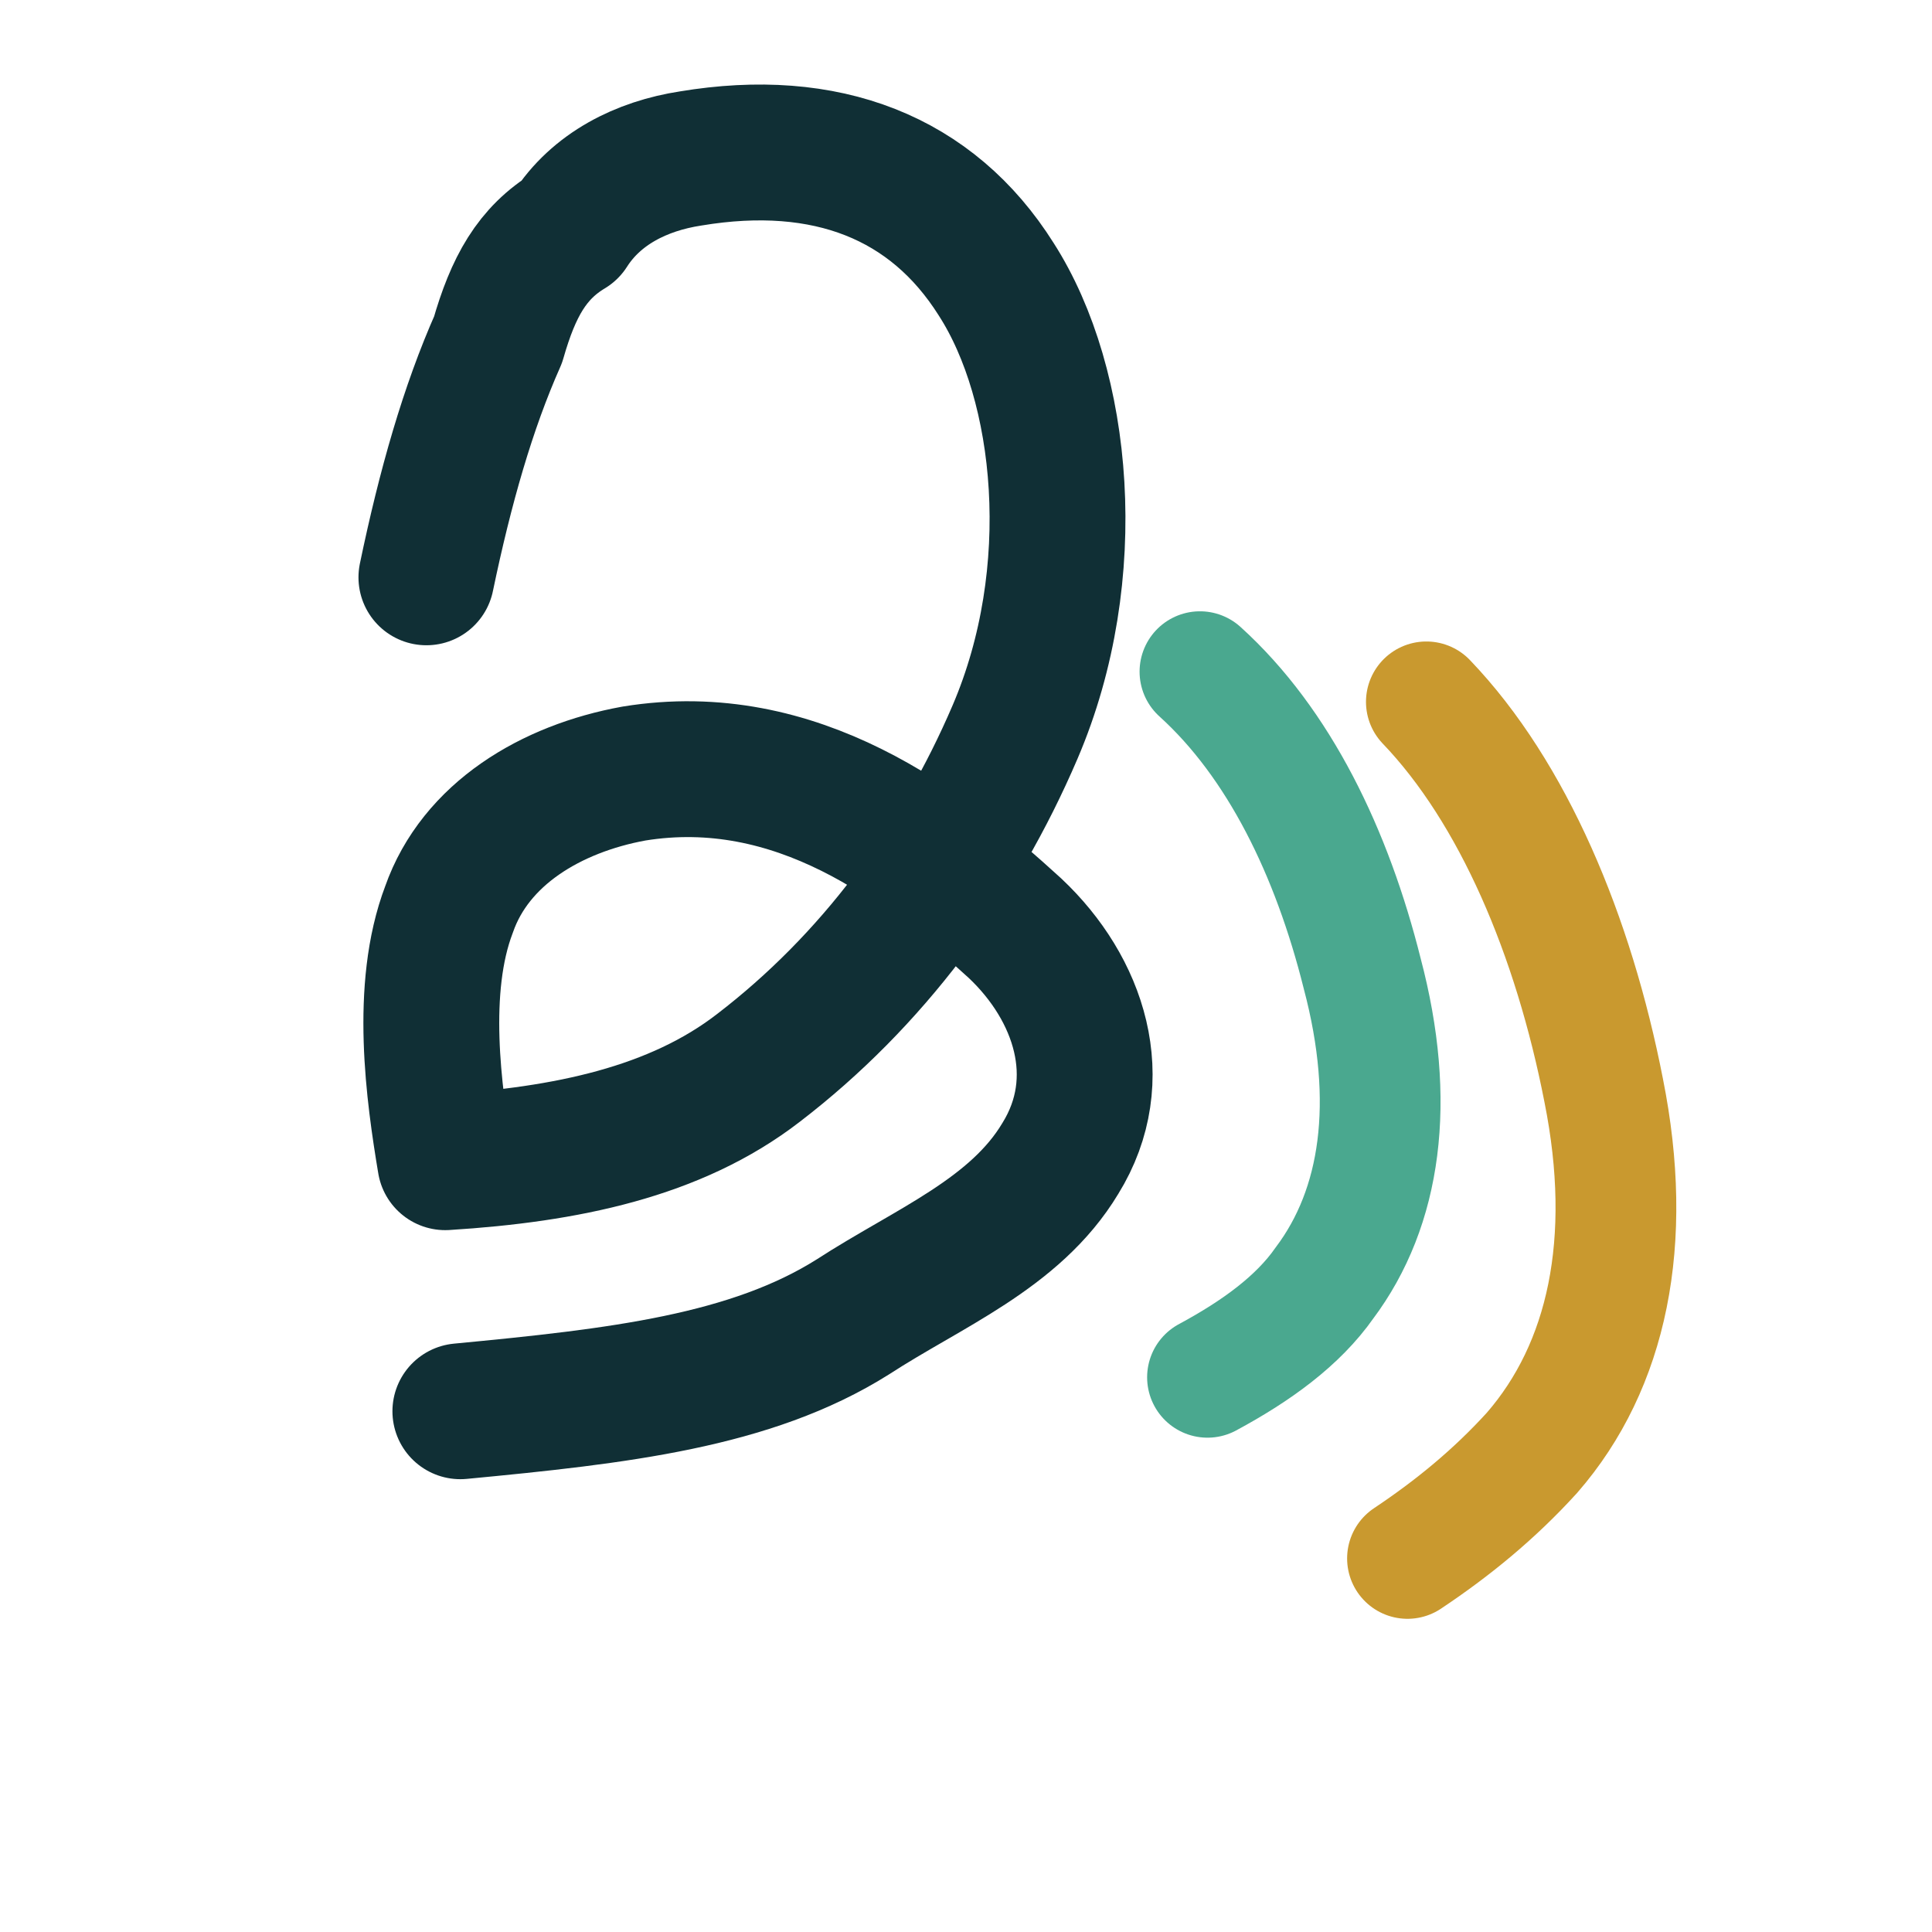
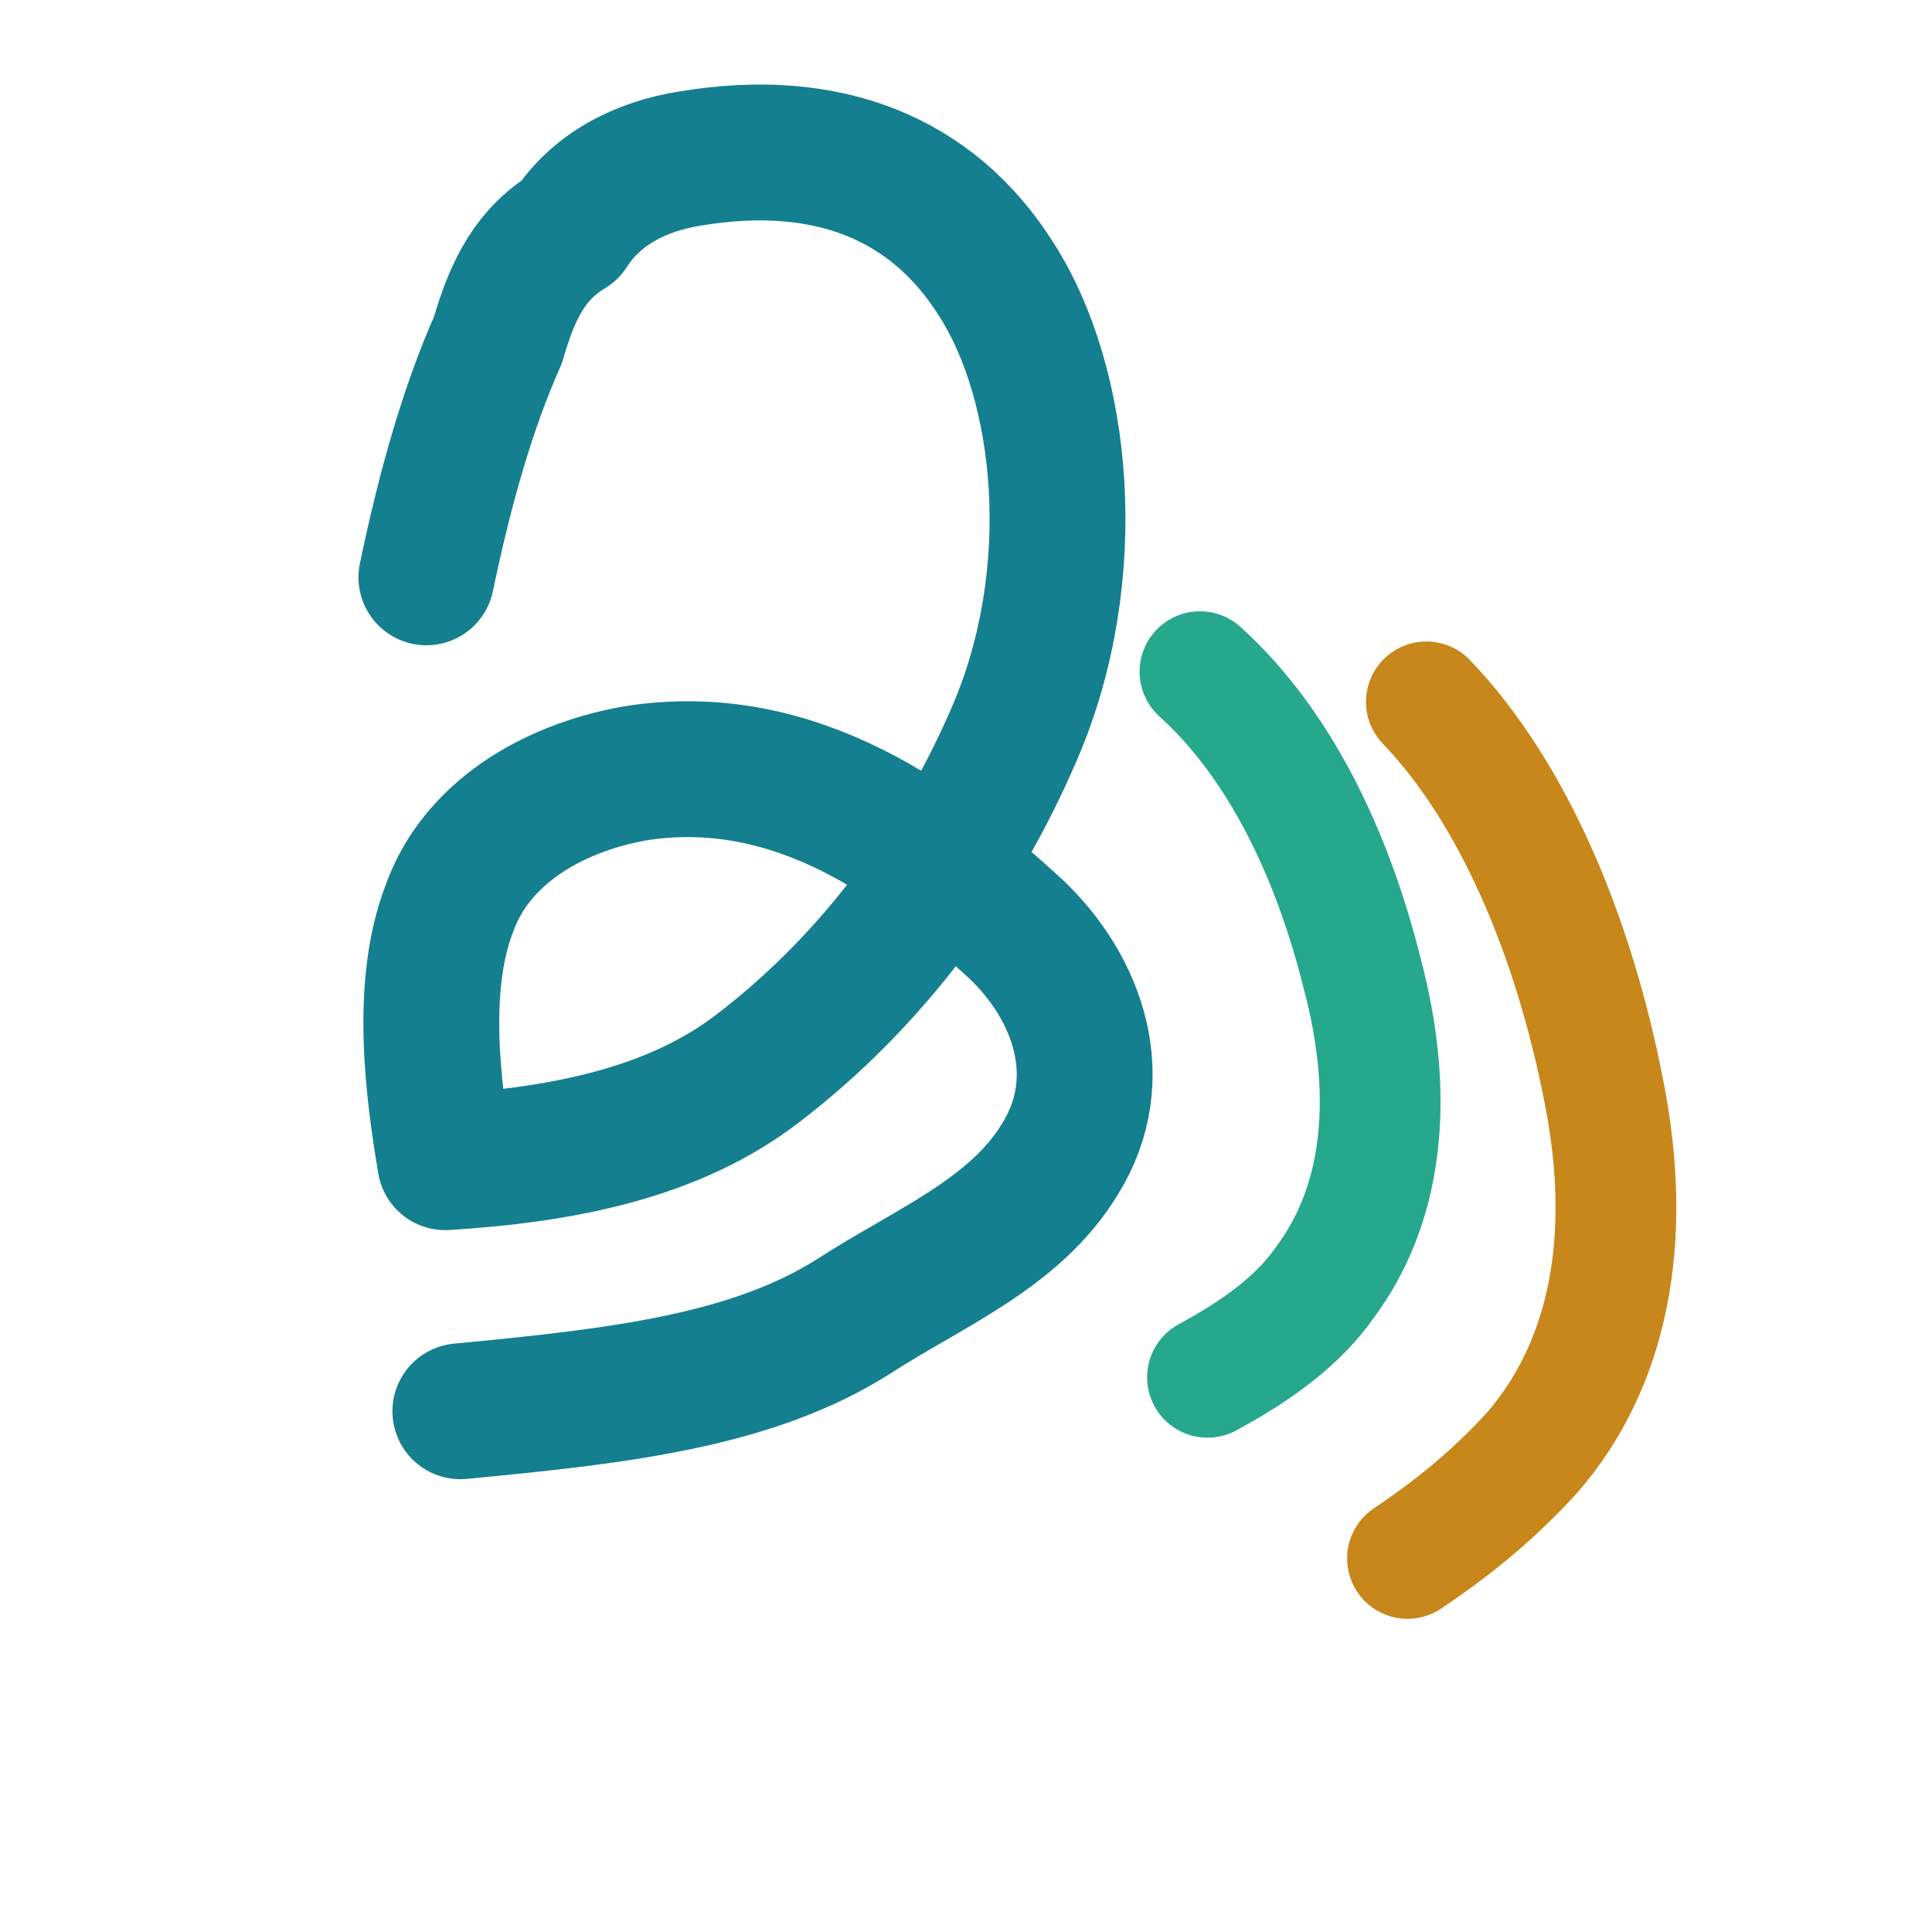
<svg xmlns="http://www.w3.org/2000/svg" viewBox="0 0 512 512" role="img" aria-label="Kikoto">
-   <path d="M122 374c42-4 77-8 104-25 20-13 43-22 55-42 13-21 5-45-12-61-24-22-58-48-101-41-22 4-42 16-49 36-8 21-4 49-1 67 32-2 61-8 83-25 30-23 53-54 68-89 18-42 13-92-5-120-17-27-45-38-81-32-13 2-25 8-32 19-10 6-15 15-19 29-8 18-14 39-19 63" fill="none" stroke="#102f35" stroke-width="36" stroke-linecap="round" stroke-linejoin="round" />
-   <path d="M318 178c21 19 35 48 43 80 9 34 5 62-10 82-7 10-18 18-31 25" fill="none" stroke="#4aa88f" stroke-width="32" stroke-linecap="round" />
-   <path d="M378 186c23 24 39 62 47 103 8 40 1 73-19 96-10 11-21 20-33 28" fill="none" stroke="#c9992f" stroke-width="32" stroke-linecap="round" />
+   <path d="M122 374c42-4 77-8 104-25 20-13 43-22 55-42 13-21 5-45-12-61-24-22-58-48-101-41-22 4-42 16-49 36-8 21-4 49-1 67 32-2 61-8 83-25 30-23 53-54 68-89 18-42 13-92-5-120-17-27-45-38-81-32-13 2-25 8-32 19-10 6-15 15-19 29-8 18-14 39-19 63" fill="none" stroke="#147f8f" stroke-width="36" stroke-linecap="round" stroke-linejoin="round" />
+   <path d="M318 178c21 19 35 48 43 80 9 34 5 62-10 82-7 10-18 18-31 25" fill="none" stroke="#26a88d" stroke-width="32" stroke-linecap="round" />
+   <path d="M378 186c23 24 39 62 47 103 8 40 1 73-19 96-10 11-21 20-33 28" fill="none" stroke="#c8871b" stroke-width="32" stroke-linecap="round" />
</svg>
